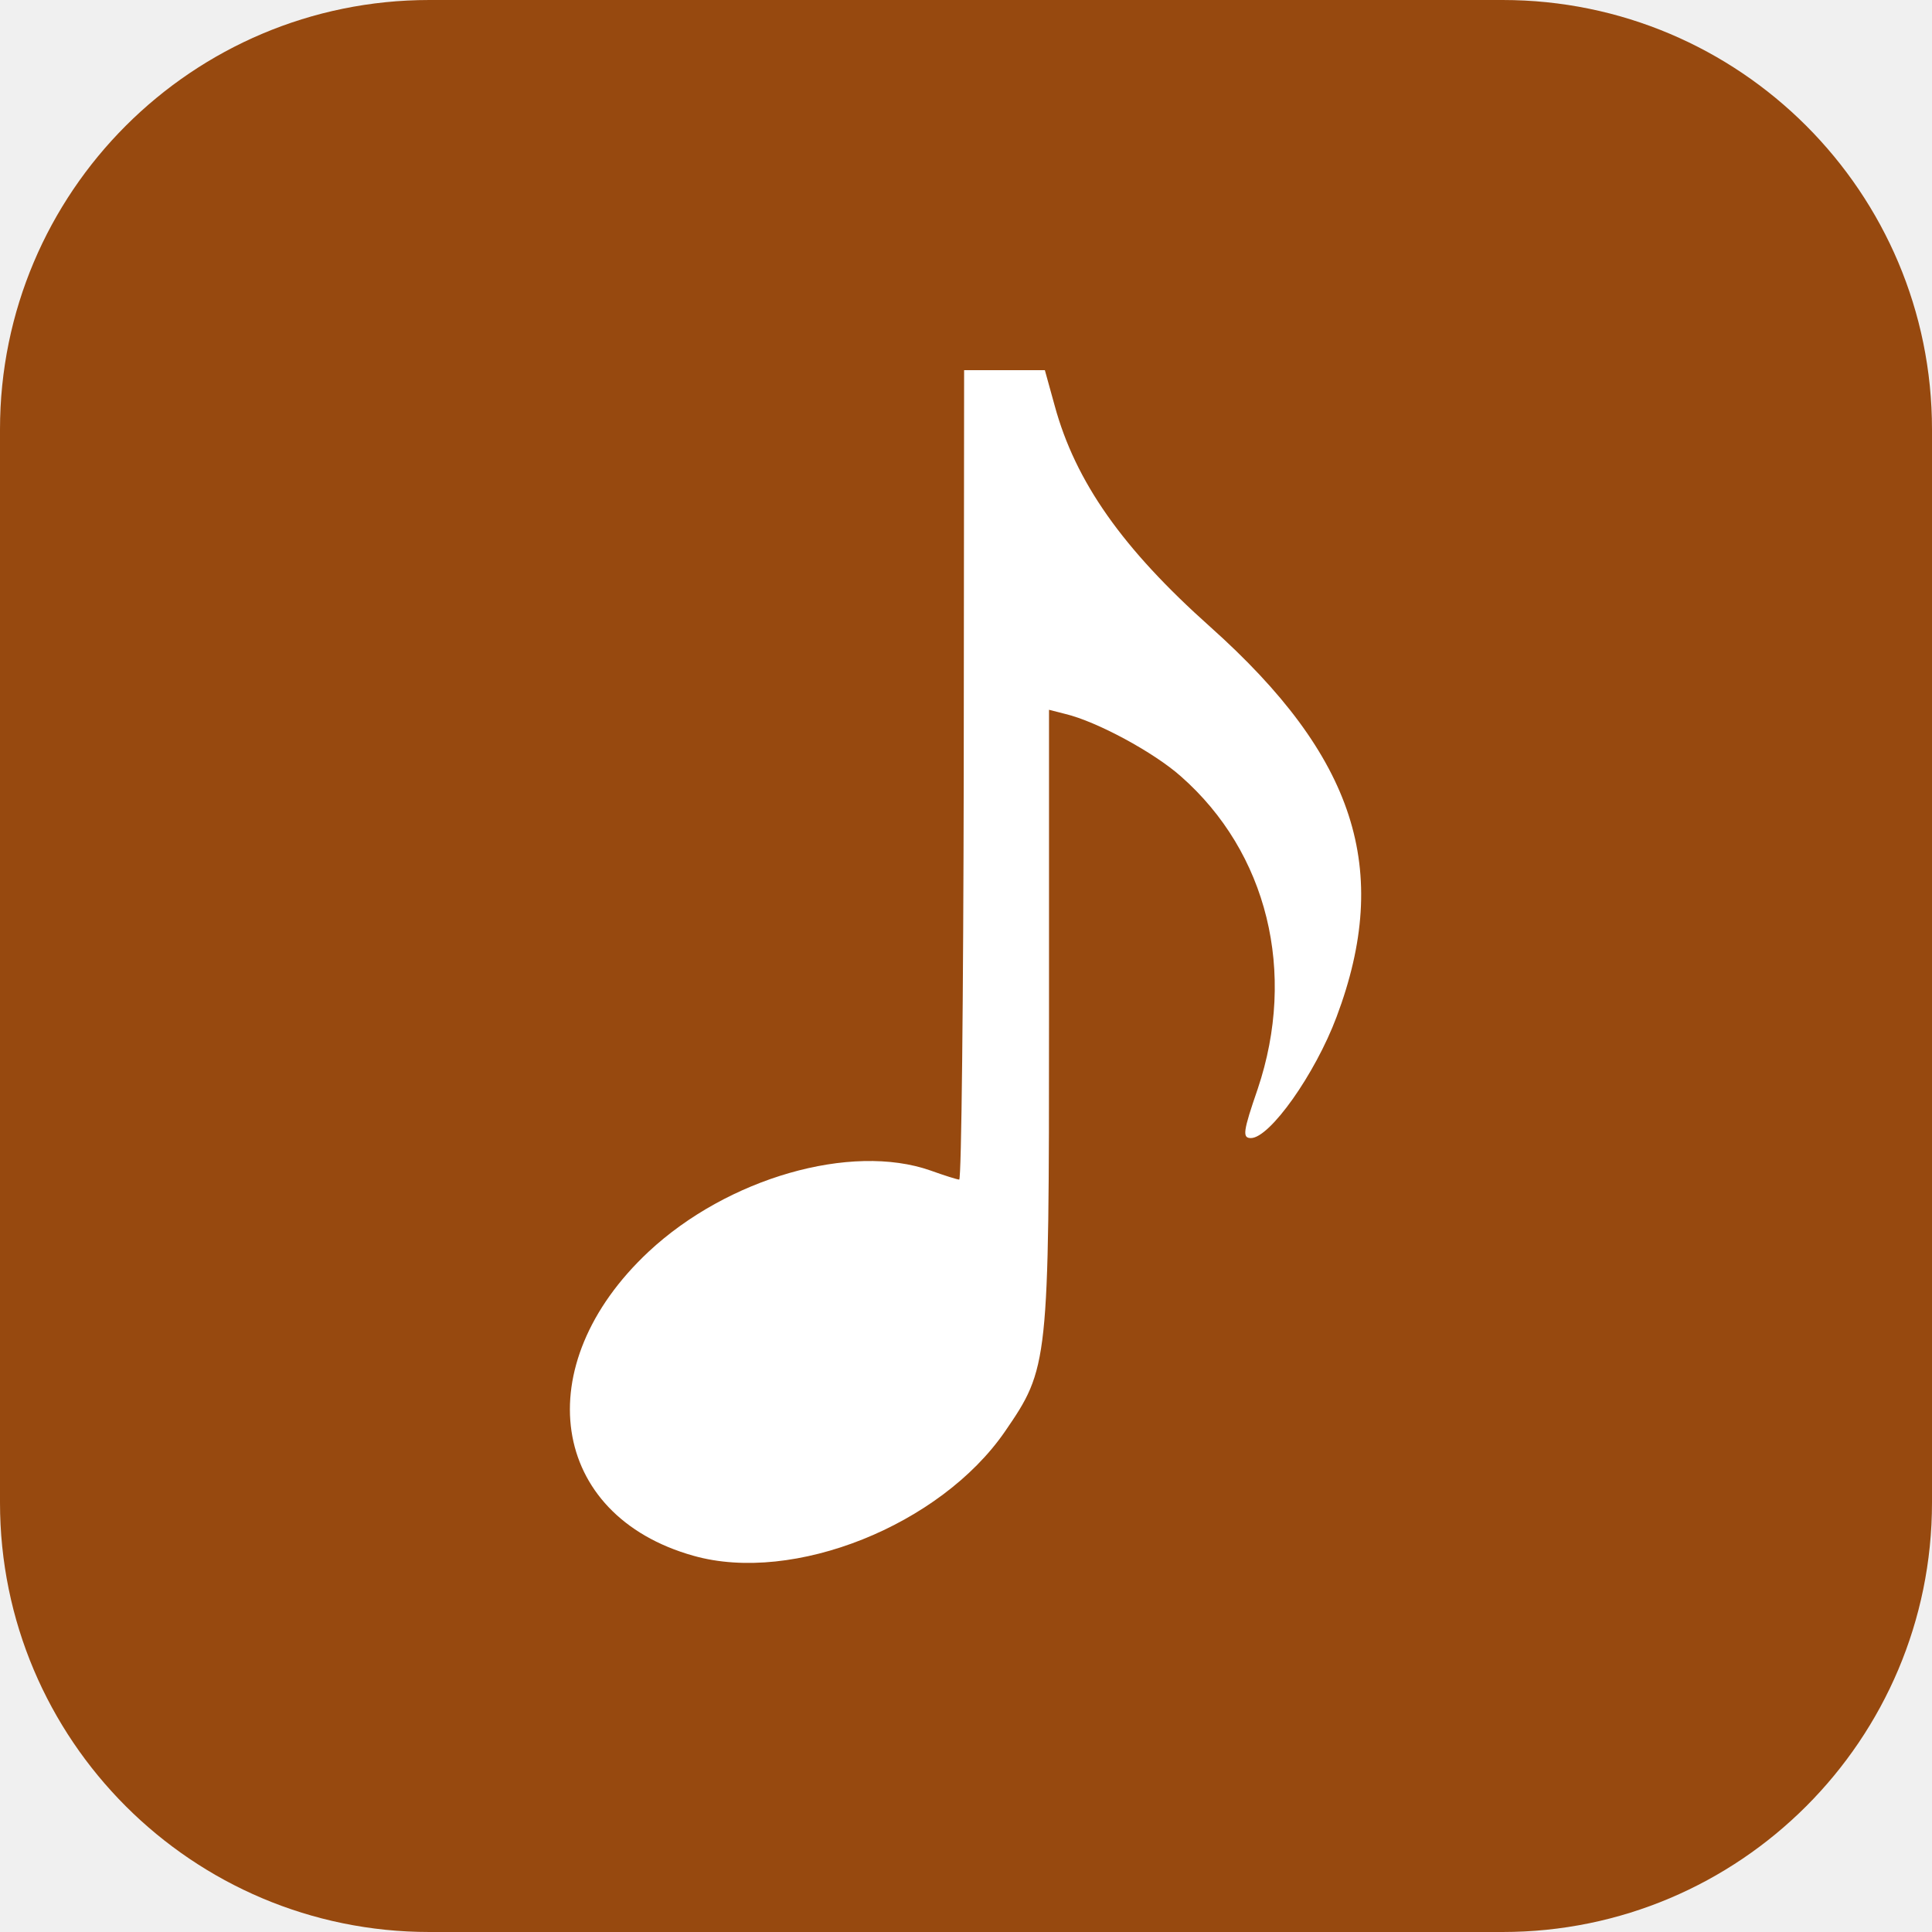
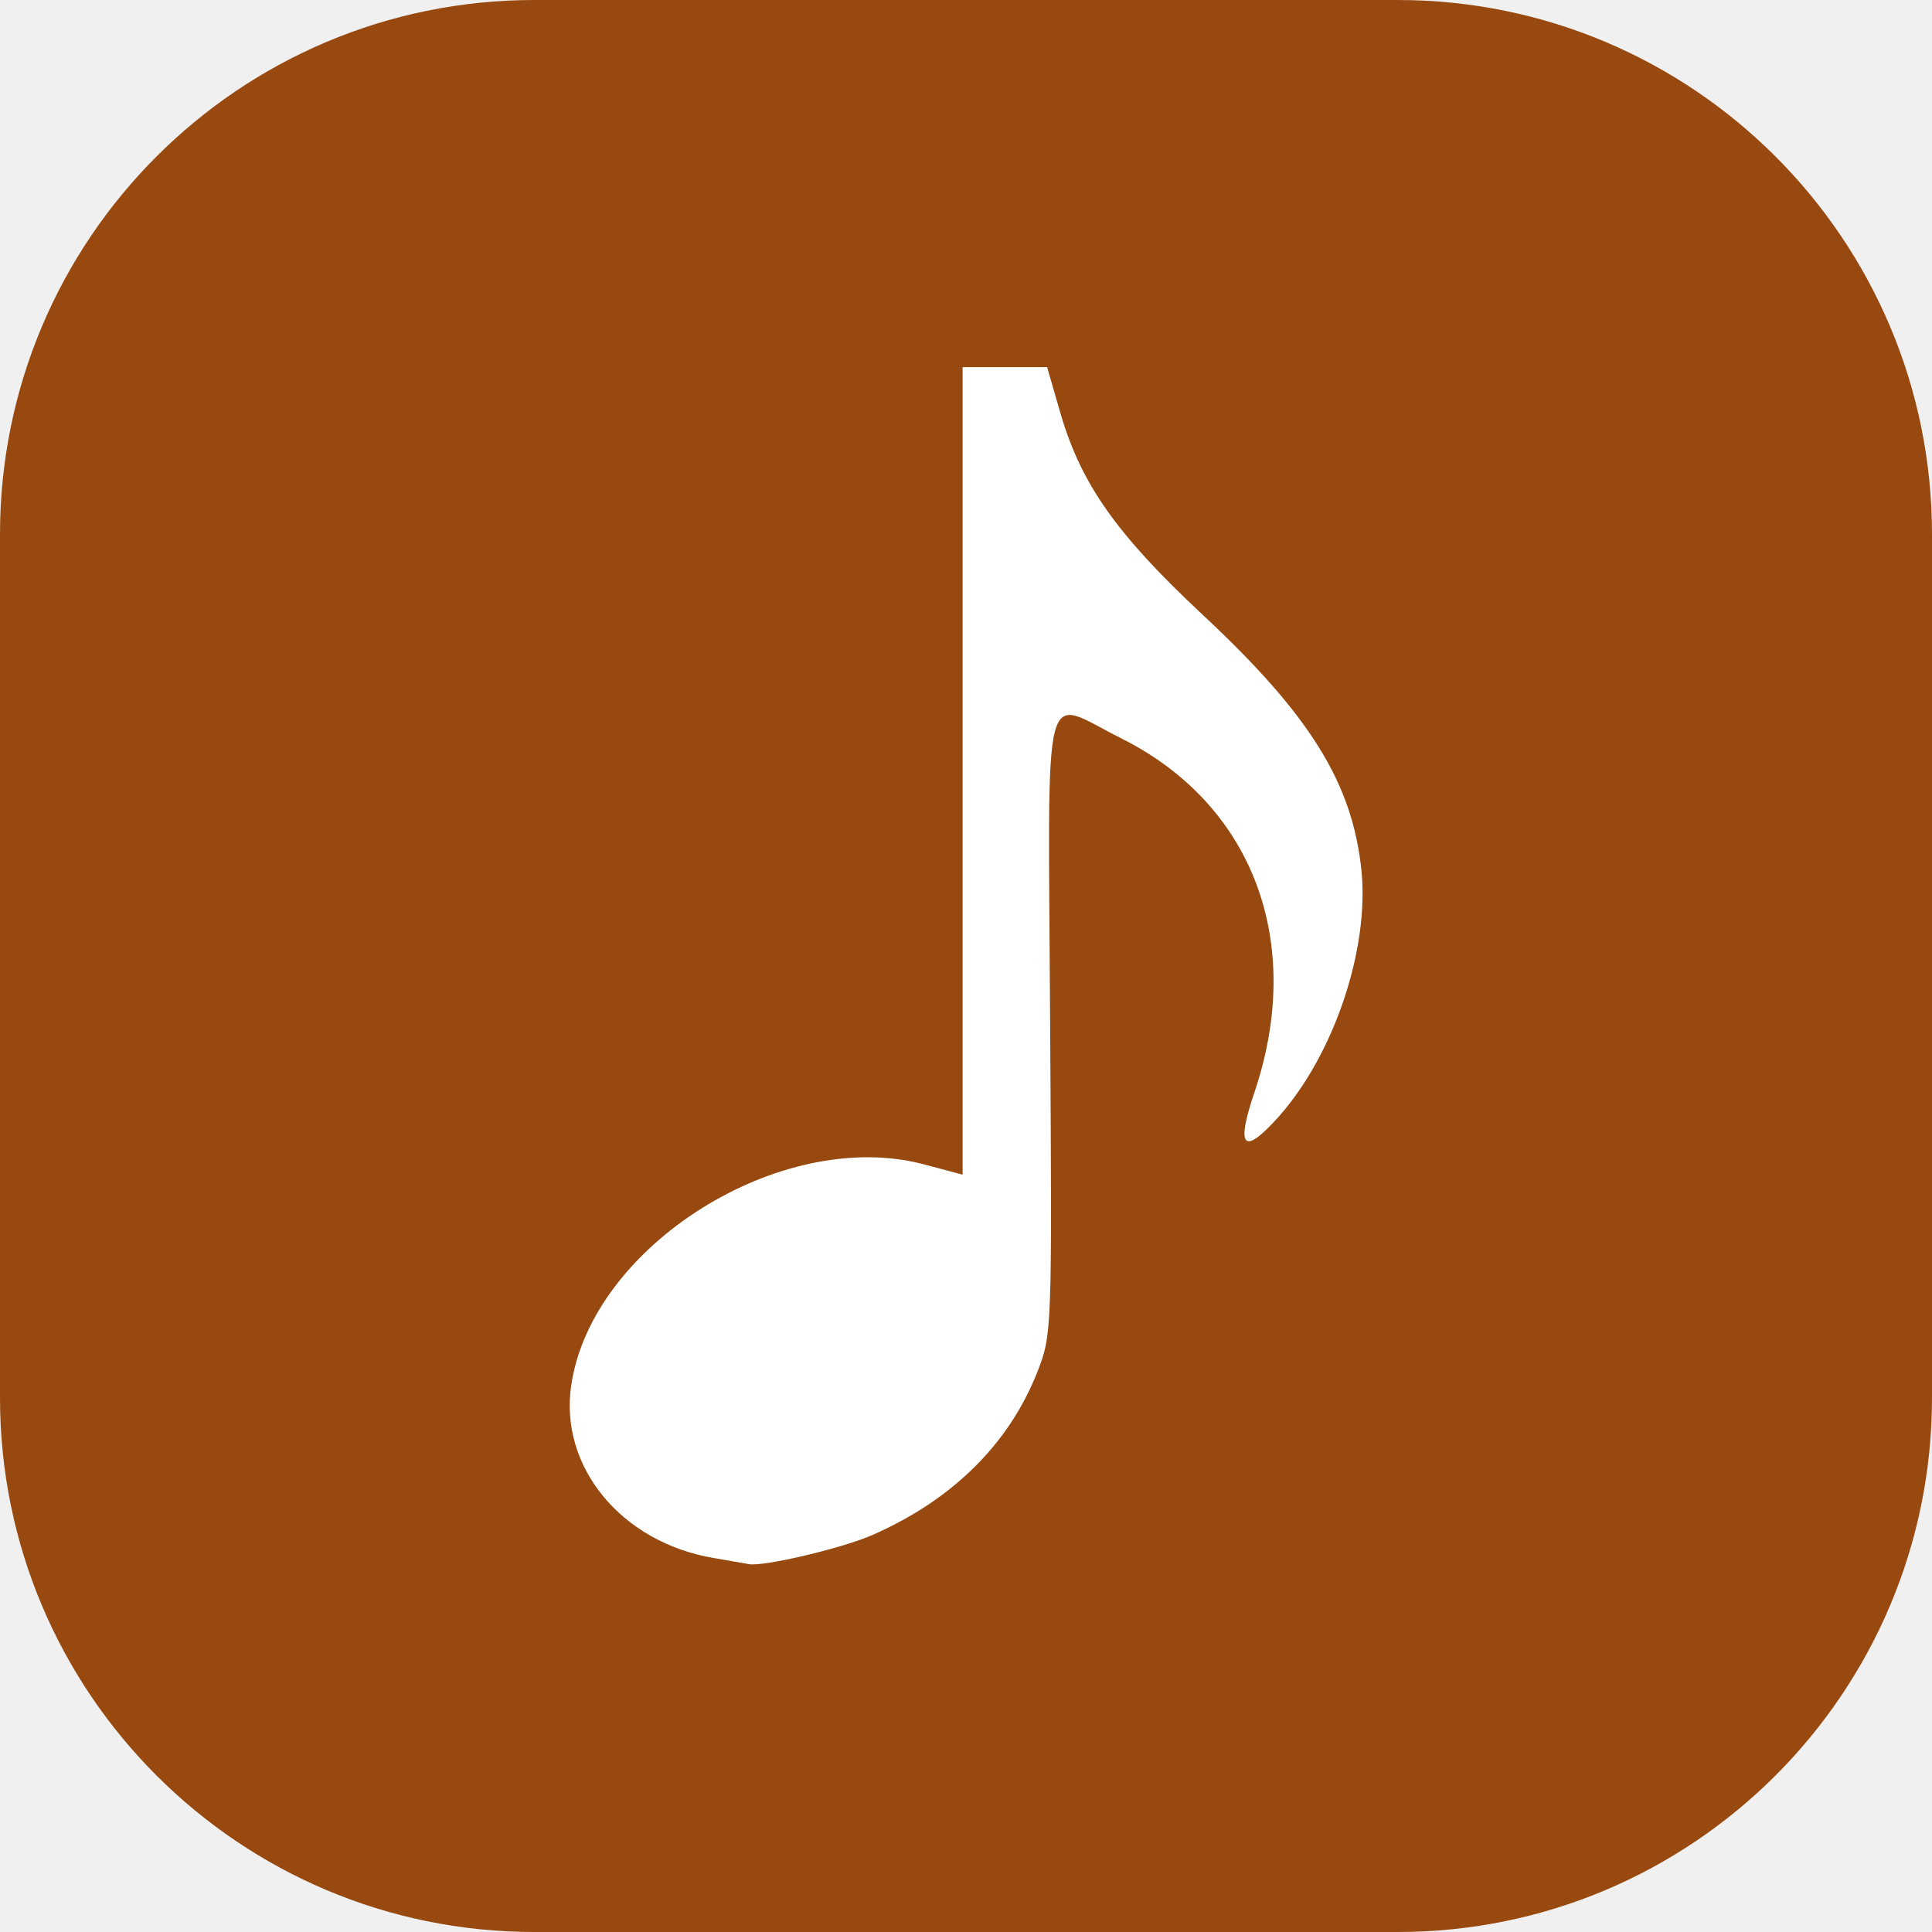
<svg xmlns="http://www.w3.org/2000/svg" viewBox="0 0 512 512" width="512" height="512" role="img" aria-label="Strumfolio">
-   <rect width="512" height="512" rx="113.8" fill="#97490F" />
-   <path fill="#FFFFFF" d="M183.8 412.3C145.6 401.6 139.7 361.8 171.9 331.7C192.8 312.2 225.5 302.8 246.6 310.2C250.2 311.5 253.7 312.6 254.2 312.6C254.8 312.6 255.3 264.3 255.4 205.3L255.5 98.1L266.2 98.1L276.9 98.1L279.5 107.5C285.0 127.7 297.5 145.4 320.7 166.1C359.2 200.5 368.9 230.4 354.2 269.5C348.5 284.7 336.5 301.6 331.5 301.6C329.2 301.6 329.4 299.9 333.3 288.6C343.7 257.7 335.9 225.9 312.9 205.7C305.8 199.4 290.7 191.2 282.3 189.2L278.0 188.1L278.0 269.8C278.0 361.6 277.9 362.5 266.3 379.4C249.2 404.2 210.3 419.8 183.8 412.3Z" />
+   <rect width="512" height="512" rx="141.6" fill="#97490F" />
+   <path fill="#FFFFFF" d="M189.2 412.9C164.7 408.8 148.1 388.7 151.4 367.0C156.9 330.1 206.9 298.7 244.6 308.5L255.1 311.3L255.1 204.3L255.1 97.3L266.3 97.3L277.5 97.3L281.2 110.1C286.7 128.5 296.0 141.7 318.7 162.9C347.2 189.5 358.4 207.5 360.8 230.7C362.9 251.5 353.6 279.3 338.9 295.9C329.5 306.4 327.4 304.3 332.5 289.3C345.8 249.7 332.1 213.2 297.2 195.7C275.7 185.0 277.8 176.9 278.3 271.5C278.8 352.6 278.8 353.7 274.9 363.6C267.4 382.6 252.5 397.4 231.4 406.7C223.4 410.3 202.0 415.3 198.4 414.5C197.9 414.4 193.8 413.7 189.2 412.9Z" />
</svg>
